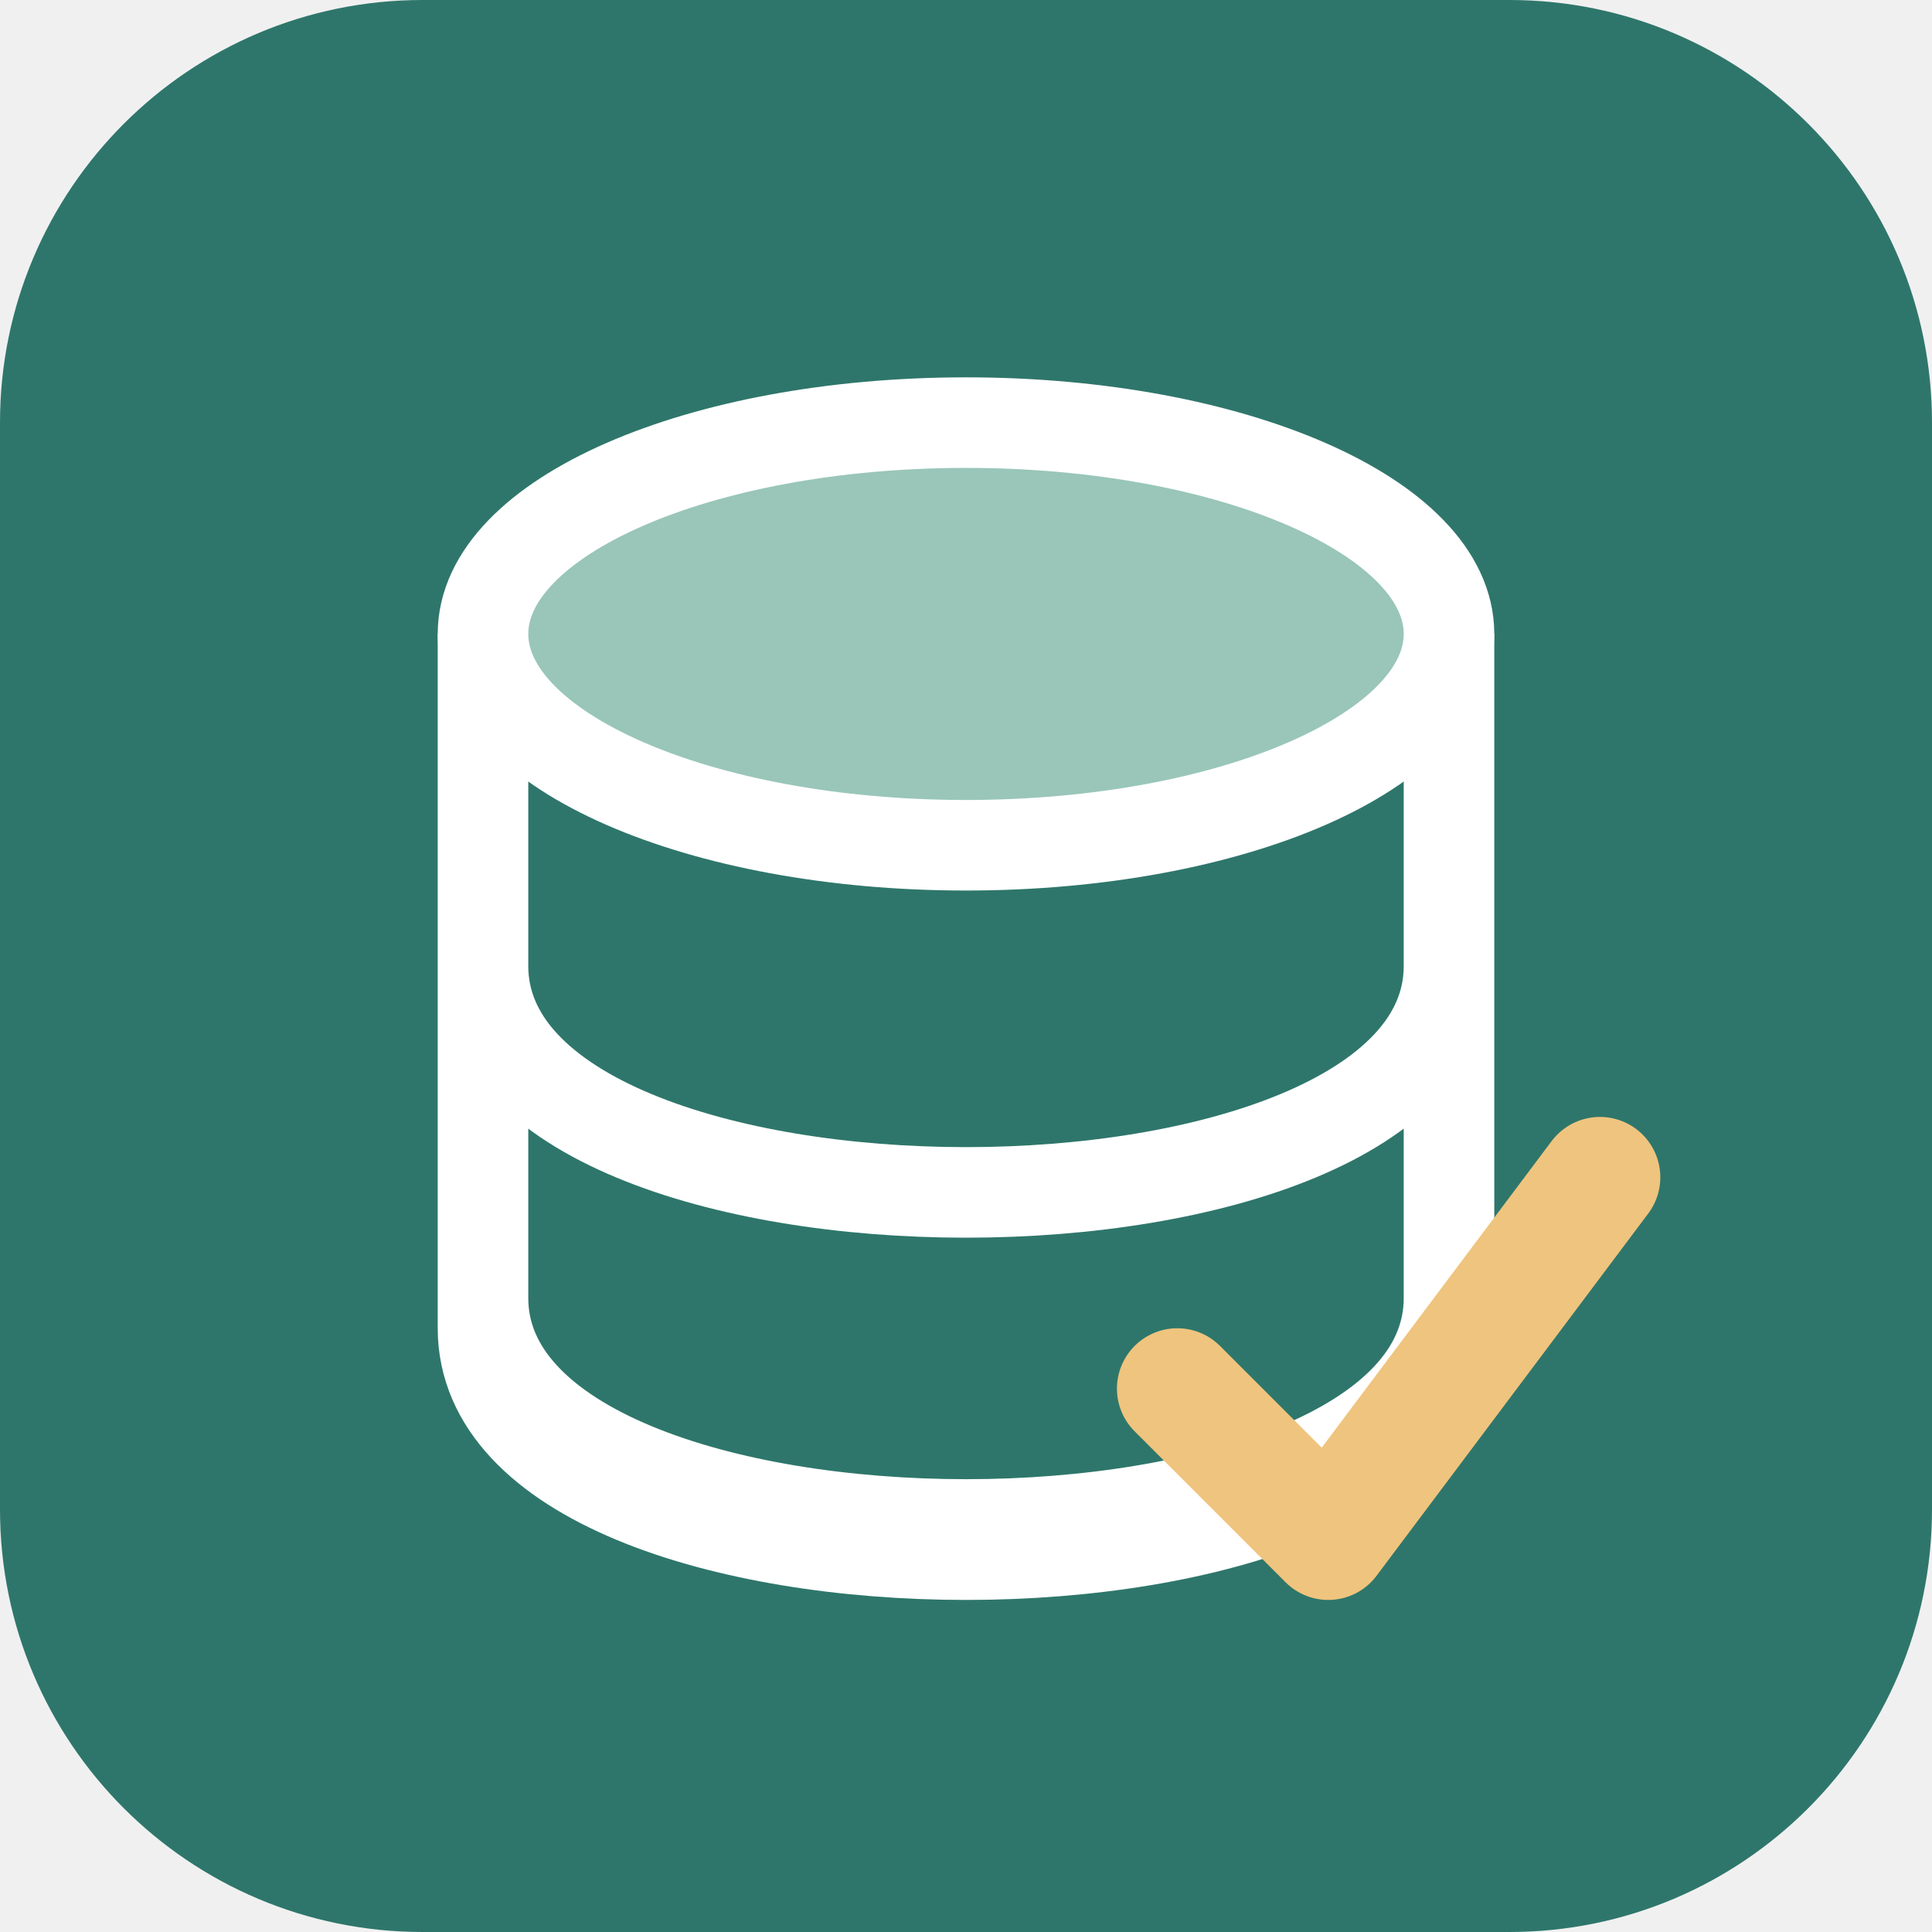
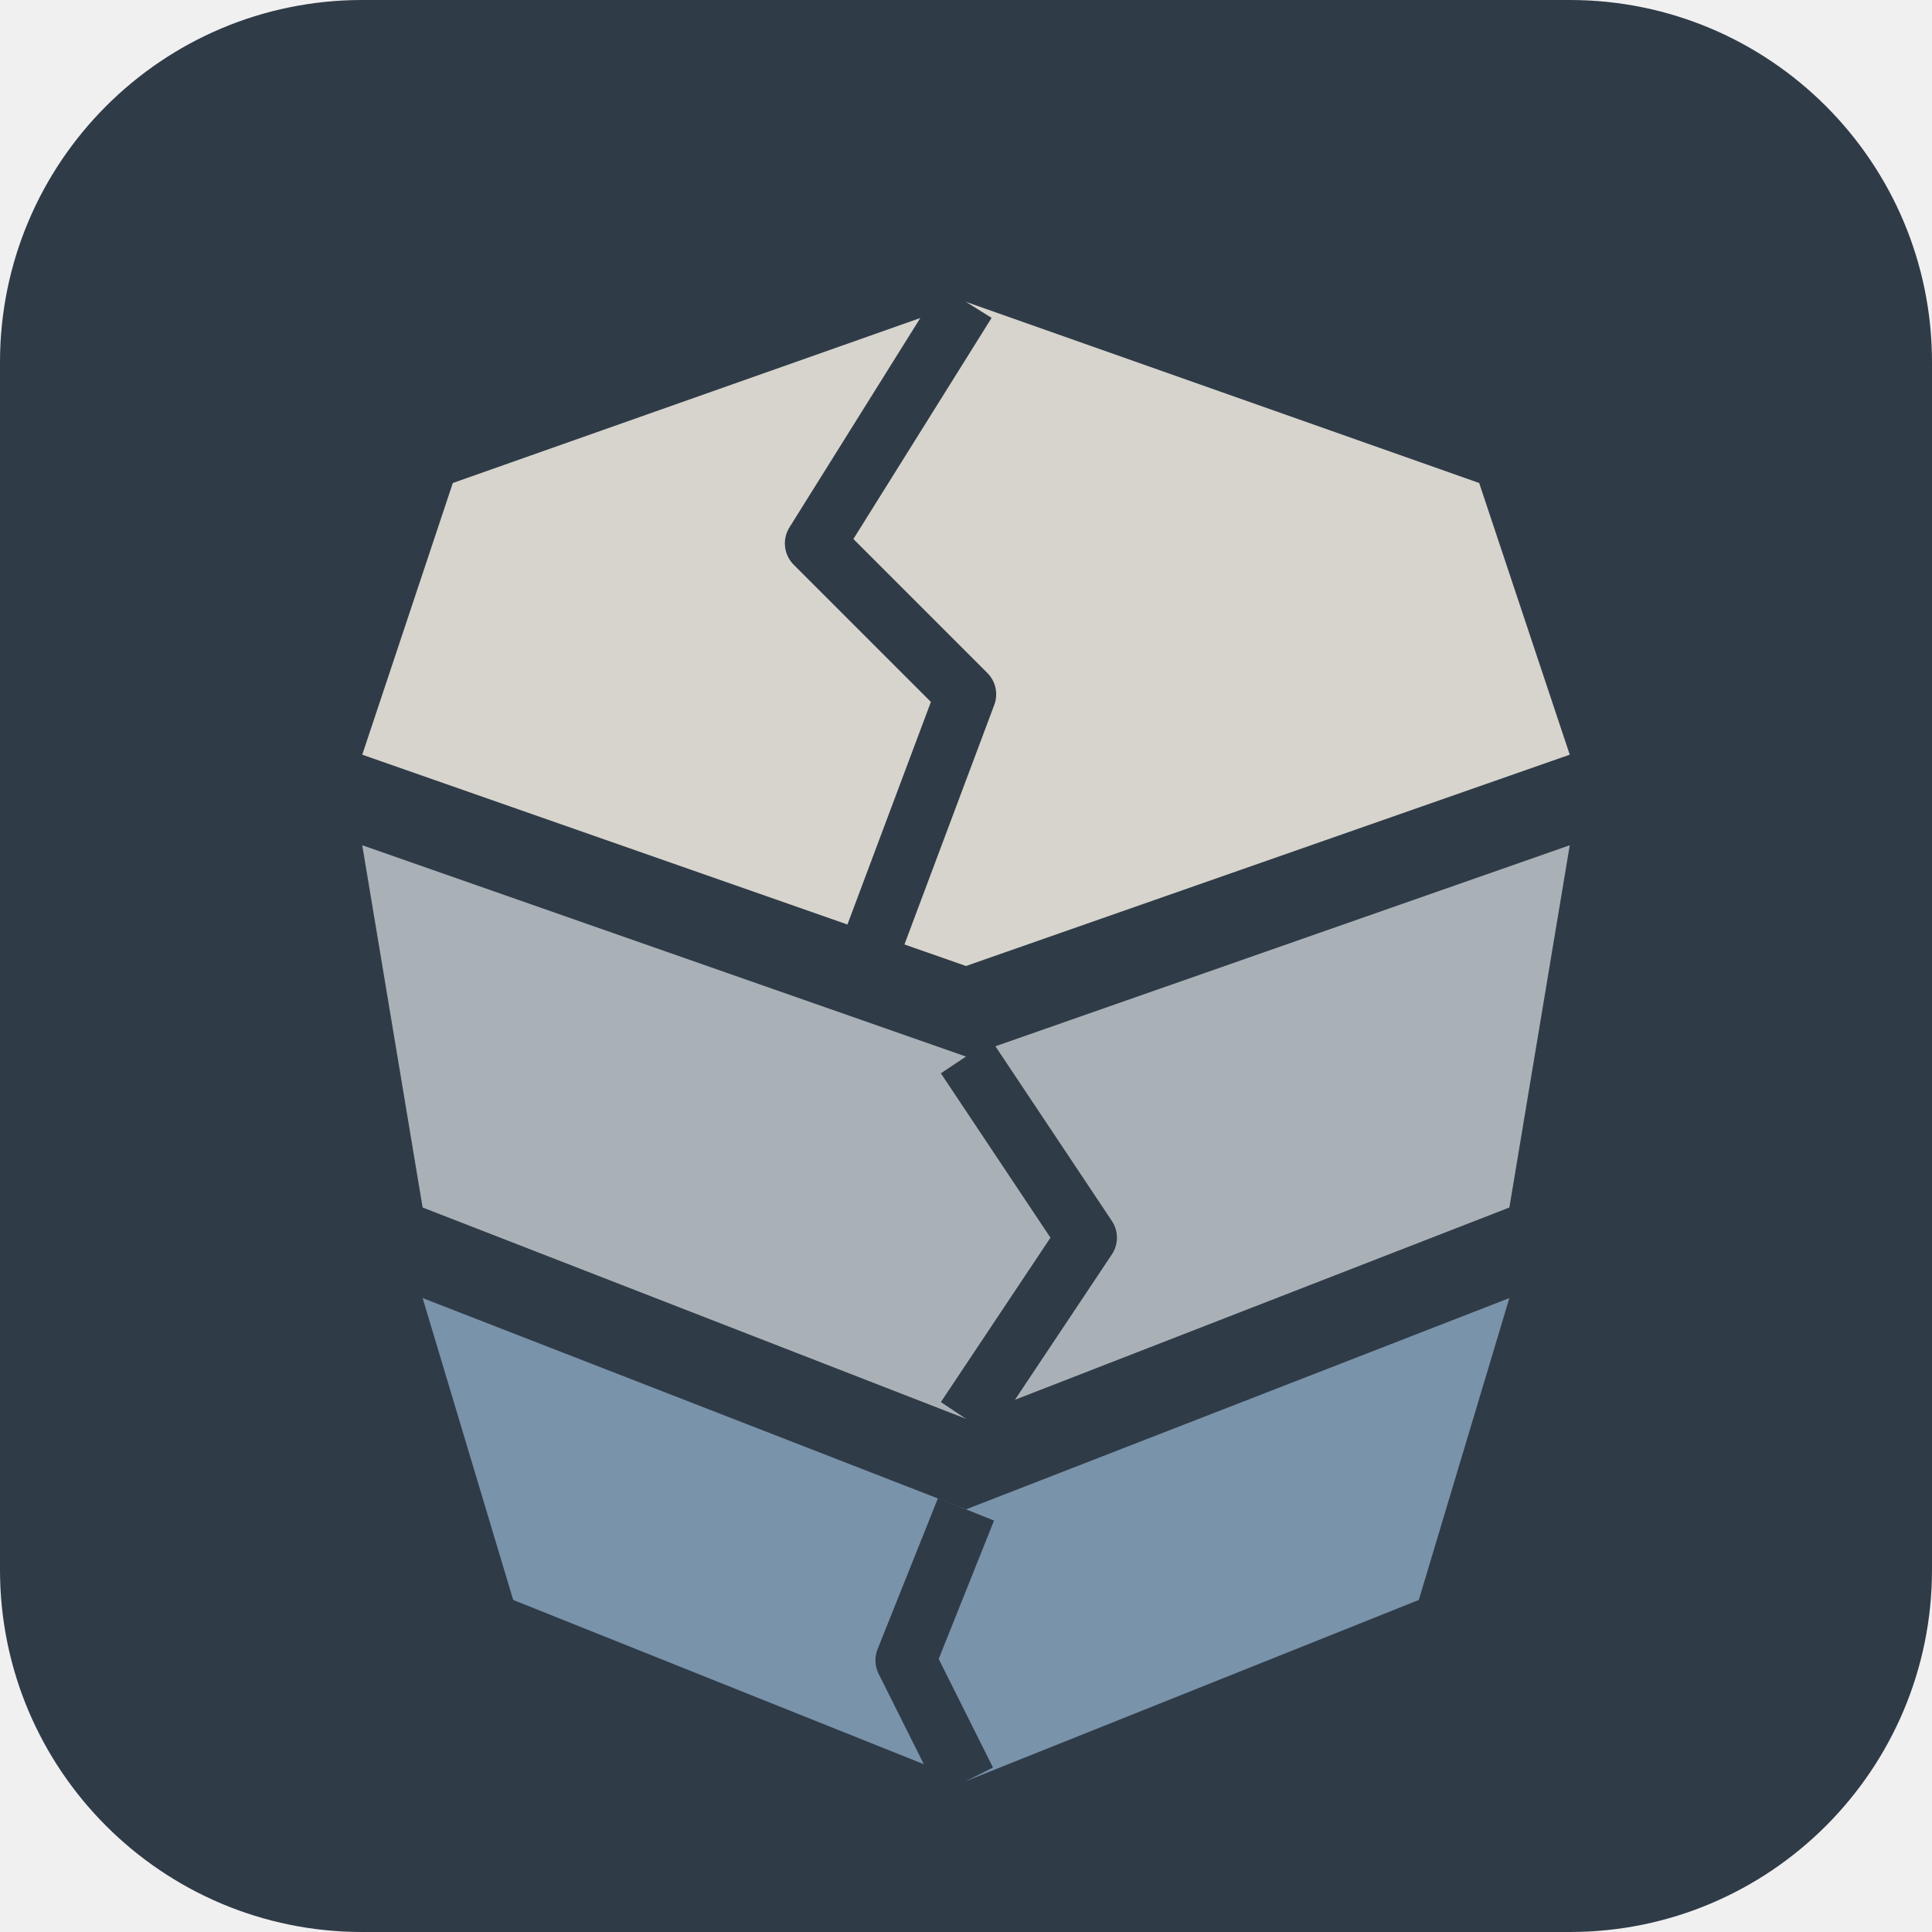
- <svg xmlns="http://www.w3.org/2000/svg" viewBox="0 0 64 64">
-   <rect width="64" height="64" rx="14" fill="#2e766b" />
-   <path d="M16 21v23c0 10 32 10 32 0V21M16 32c0 10 32 10 32 0M16 43c0 10 32 10 32 0" fill="none" stroke="#fff" stroke-width="3" />
-   <ellipse cx="32" cy="21" rx="16" ry="7" fill="#99c6b9" stroke="#fff" stroke-width="3" />
-   <path d="m39 46 5 5 9-12" stroke="#efc47e" stroke-width="4" fill="none" stroke-linecap="round" stroke-linejoin="round" />
+ <svg xmlns="http://www.w3.org/2000/svg" viewBox="0 0 64 64" role="img" aria-label="StoneQL cut-stone database mark">
+   <rect width="64" height="64" rx="12" fill="#303b48" />
+   <path d="m15 16 17-6 17 6 3 9-20 7-20-7z" fill="#d6d4cc" />
+   <path d="m12 28 20 7 20-7-2 12-18 7-18-7z" fill="#a9b1b7" />
+   <path d="m14 43 18 7 18-7-3 10-15 6-15-6z" fill="#7993aa" />
+   <path d="m32 10-5 8 5 5-3 8M32 35l4 6-4 6M32 50l-2 5 2 4" fill="none" stroke="#303b48" stroke-width="2" stroke-linejoin="round" />
</svg>
